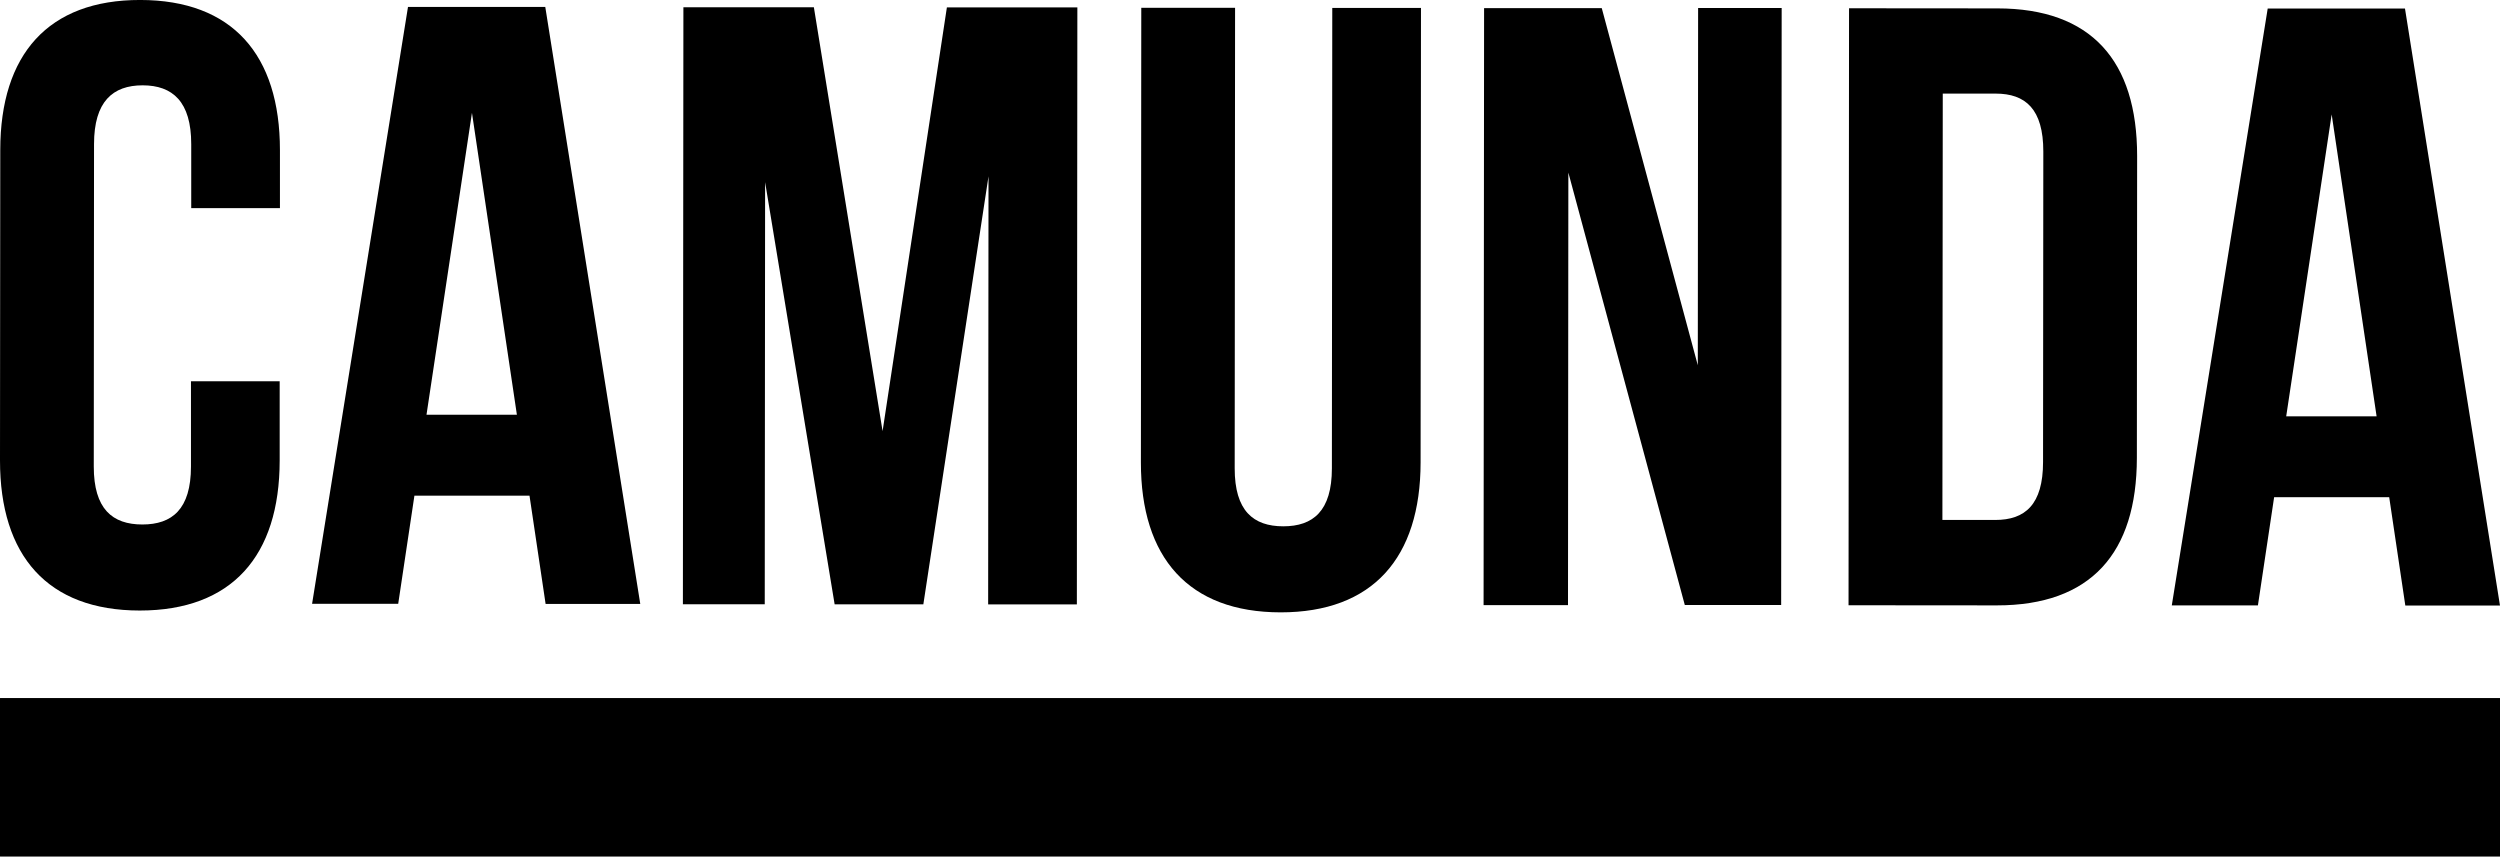
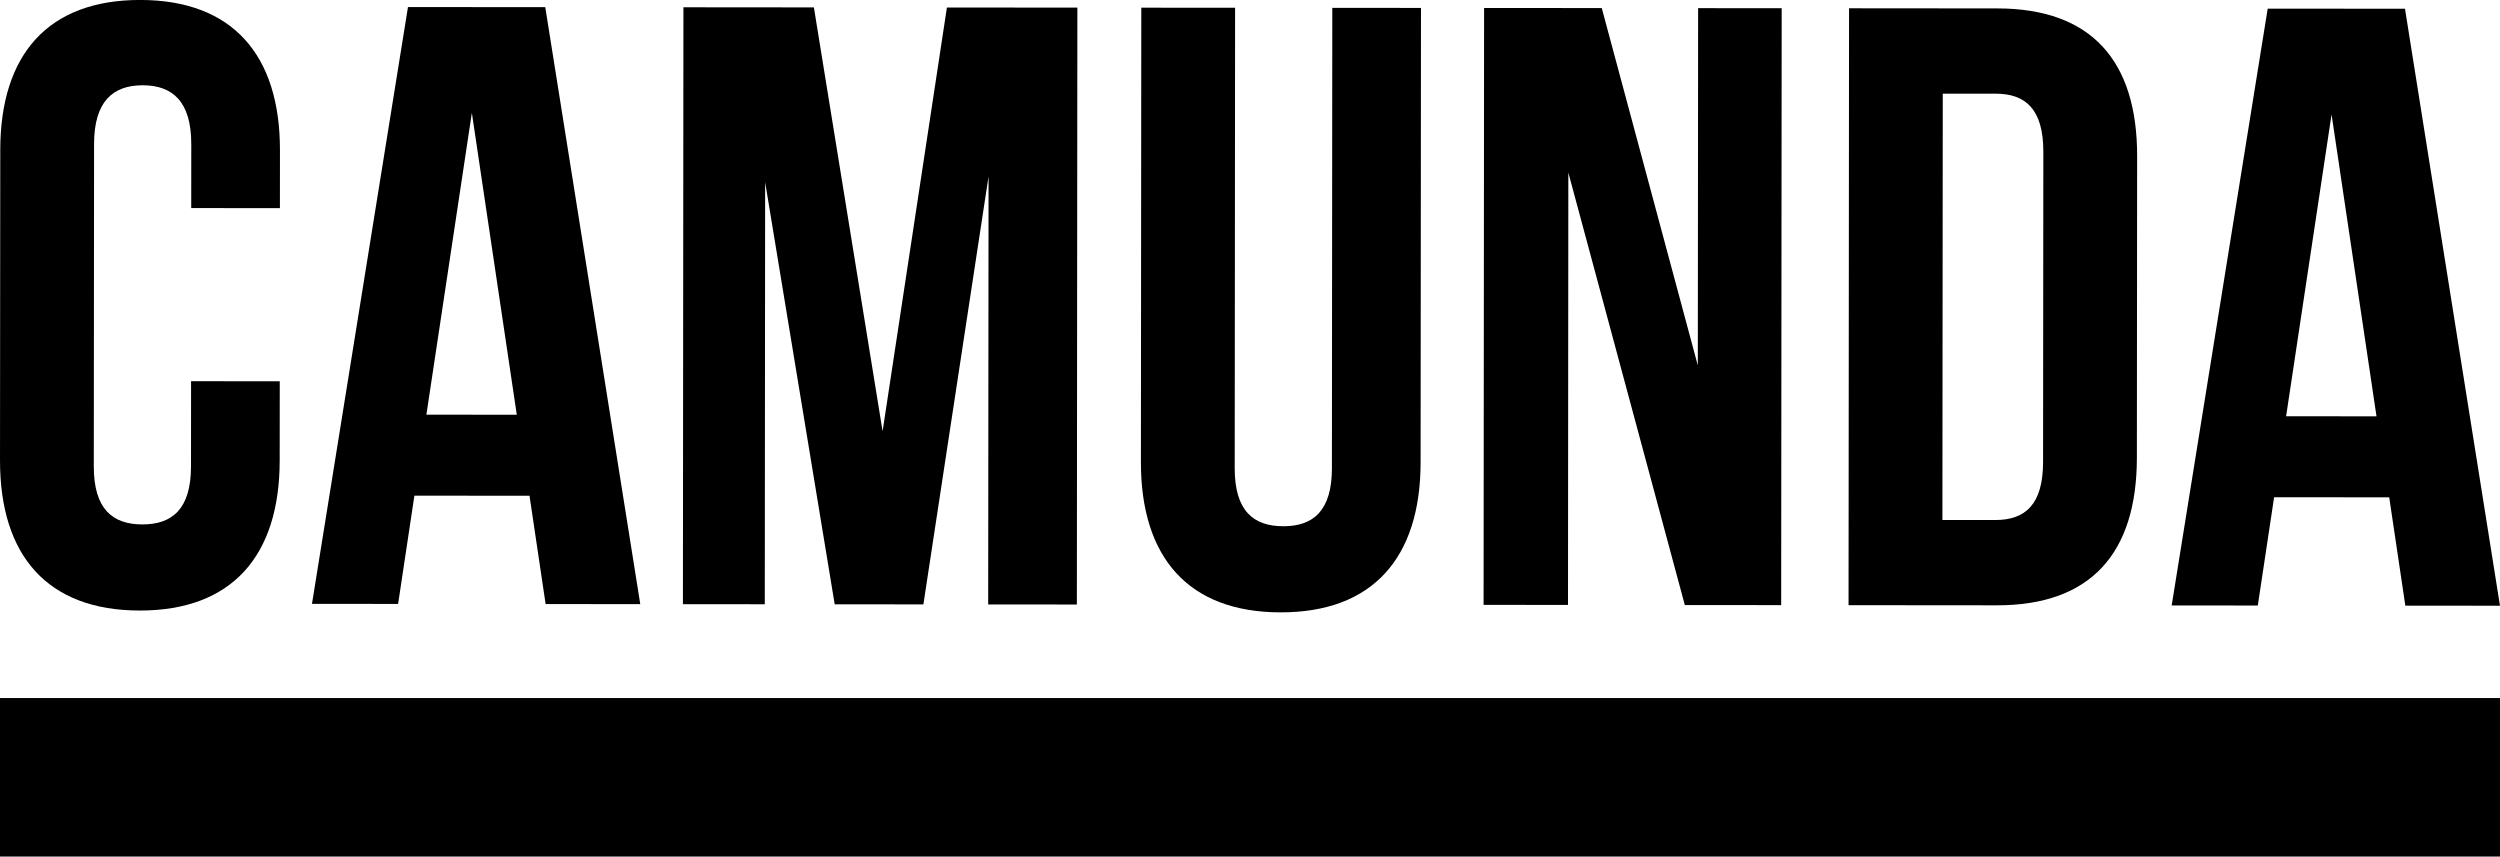
- <svg xmlns="http://www.w3.org/2000/svg" id="Grupo_11371" data-name="Grupo 11371" width="104.273" height="35.717" viewBox="0 0 104.273 35.717">
-   <path id="Trazado_1655" data-name="Trazado 1655" d="M523.083,413.939c3.841,0,5.835-2.271,5.838-6.255l0-3.308-3.7,0,0,3.557c0,1.778-.785,2.418-2.029,2.417s-2.027-.642-2.025-2.421l.011-13.444c0-1.778.784-2.453,2.029-2.452s2.027.677,2.025,2.456l0,2.667,3.7,0,0-2.418c0-3.984-1.986-6.261-5.827-6.265s-5.835,2.271-5.838,6.255l-.011,12.946C517.253,411.658,519.242,413.936,523.083,413.939Z" transform="translate(-517.256 -388.474)" />
-   <path id="Trazado_1656" data-name="Trazado 1656" d="M631.926,411.349l4.8,0,.672,4.517,3.948,0-3.962-24.9-5.726,0-4,24.893,3.592,0Zm2.4-15.967,1.874,12.592-3.77,0Z" transform="translate(-614.641 -390.676)" />
-   <path id="Trazado_1657" data-name="Trazado 1657" d="M762.35,398.345l2.9,17.608,3.7,0,2.718-17.852-.015,17.854,3.7,0,.021-24.9-5.442,0-2.682,17.674-2.866-17.679-5.442,0-.021,24.9,3.414,0Z" transform="translate(-730.438 -390.747)" />
-   <path id="Trazado_1658" data-name="Trazado 1658" d="M926.833,416.411c3.841,0,5.835-2.271,5.838-6.255l.016-18.956-3.7,0-.016,19.205c0,1.778-.784,2.418-2.029,2.417s-2.027-.642-2.025-2.42l.016-19.206-3.912,0-.016,18.957C921,414.13,922.992,416.408,926.833,416.411Z" transform="translate(-873.419 -390.87)" />
-   <path id="Trazado_1659" data-name="Trazado 1659" d="M1045.807,398.16l4.857,18.036,4.019,0,.021-24.9-3.485,0-.013,14.9L1047.2,391.3l-4.908,0-.021,24.9,3.521,0Z" transform="translate(-980.392 -390.961)" />
-   <path id="Trazado_1660" data-name="Trazado 1660" d="M1183.447,410.156l.011-12.59c0-3.983-1.915-6.155-5.827-6.158l-6.189-.005-.021,24.9,6.188.005C1181.522,416.308,1183.444,414.14,1183.447,410.156Zm-8.111,2.589.015-17.783,2.205,0c1.245,0,1.991.642,1.989,2.42l-.011,12.946c0,1.778-.749,2.418-1.994,2.417Z" transform="translate(-1094.32 -391.058)" />
-   <path id="Trazado_1661" data-name="Trazado 1661" d="M1290.058,411.908l4.8,0,.672,4.518,3.948,0-3.962-24.9-5.726,0-4,24.893,3.592,0Zm2.4-15.967,1.874,12.592-3.77,0Z" transform="translate(-1195.206 -391.169)" />
-   <rect id="Rectángulo_1577" data-name="Rectángulo 1577" width="104.272" height="6.595" transform="translate(0.001 29.122)" />
-   <rect id="Rectángulo_1644" data-name="Rectángulo 1644" width="104.272" height="6.595" transform="translate(0.001 29.122)" />
+ <svg xmlns="http://www.w3.org/2000/svg" width="352" height="120.573" viewBox="0 0 352 120.573">
+   <path d="M536.928,474.438c12.966.011,19.7-7.667,19.708-21.114l.01-11.166-12.487-.01-.01,12.006c-.006,6-2.649,8.162-6.851,8.159s-6.841-2.167-6.836-8.171l.039-45.383c0-6,2.648-8.282,6.85-8.278s6.842,2.287,6.837,8.29l-.008,9,12.487.01.007-8.164c.011-13.448-6.706-21.137-19.672-21.148s-19.7,7.668-19.708,21.114l-.037,43.7C517.244,466.737,523.962,474.427,536.928,474.438Z" transform="translate(-517.256 -388.474)" />
+   <path d="M642.074,459.766l16.208.014,2.268,15.25,13.327.011L660.5,390.986l-19.33-.016L627.654,475l12.126.01Zm8.09-53.9,6.327,42.507-12.727-.011Z" transform="translate(-583.727 -389.978)" />
+   <path d="M770.5,415.674l9.795,59.439,12.487.01,9.176-60.263-.052,60.271,12.486.01.071-84.043-18.369-.016-9.055,59.662-9.674-59.678-18.369-.016-.072,84.043,11.526.01Z" transform="translate(-662.769 -390.025)" />
+   <path d="M940.678,476.33c12.966.011,19.7-7.667,19.708-21.114l.054-63.992-12.486-.011-.055,64.833c0,6-2.648,8.163-6.85,8.159s-6.842-2.167-6.837-8.17l.055-64.833-13.206-.011-.055,63.993C921,468.629,927.711,476.319,940.678,476.33Z" transform="translate(-760.366 -390.109)" />
+   <path d="M1054.208,414.475l16.4,60.885,13.567.012.071-84.043-11.766-.01-.043,50.305-13.524-50.317-16.568-.014-.071,84.043,11.886.01Z" transform="translate(-833.385 -390.171)" />
+   <path d="M1212.019,454.71l.036-42.5c.011-13.447-6.465-20.777-19.671-20.788l-20.891-.018-.071,84.043,20.891.018C1205.518,475.474,1212.007,468.157,1212.019,454.71Zm-27.381,8.741.051-60.03,7.444.006c4.2,0,6.721,2.167,6.716,8.17l-.037,43.7c-.005,6-2.529,8.162-6.73,8.159Z" transform="translate(-911.147 -390.237)" />
+   <path d="M1300.206,460.325l16.208.013,2.269,15.25,13.326.011-13.375-84.054-19.33-.016-13.519,84.031,12.126.01Zm8.09-53.9,6.327,42.507-12.727-.01Z" transform="translate(-980.012 -390.313)" />
+   <rect width="351.995" height="22.264" transform="translate(0.005 98.309)" />
+   <rect width="351.995" height="22.264" transform="translate(0.003 98.308)" />
</svg>
